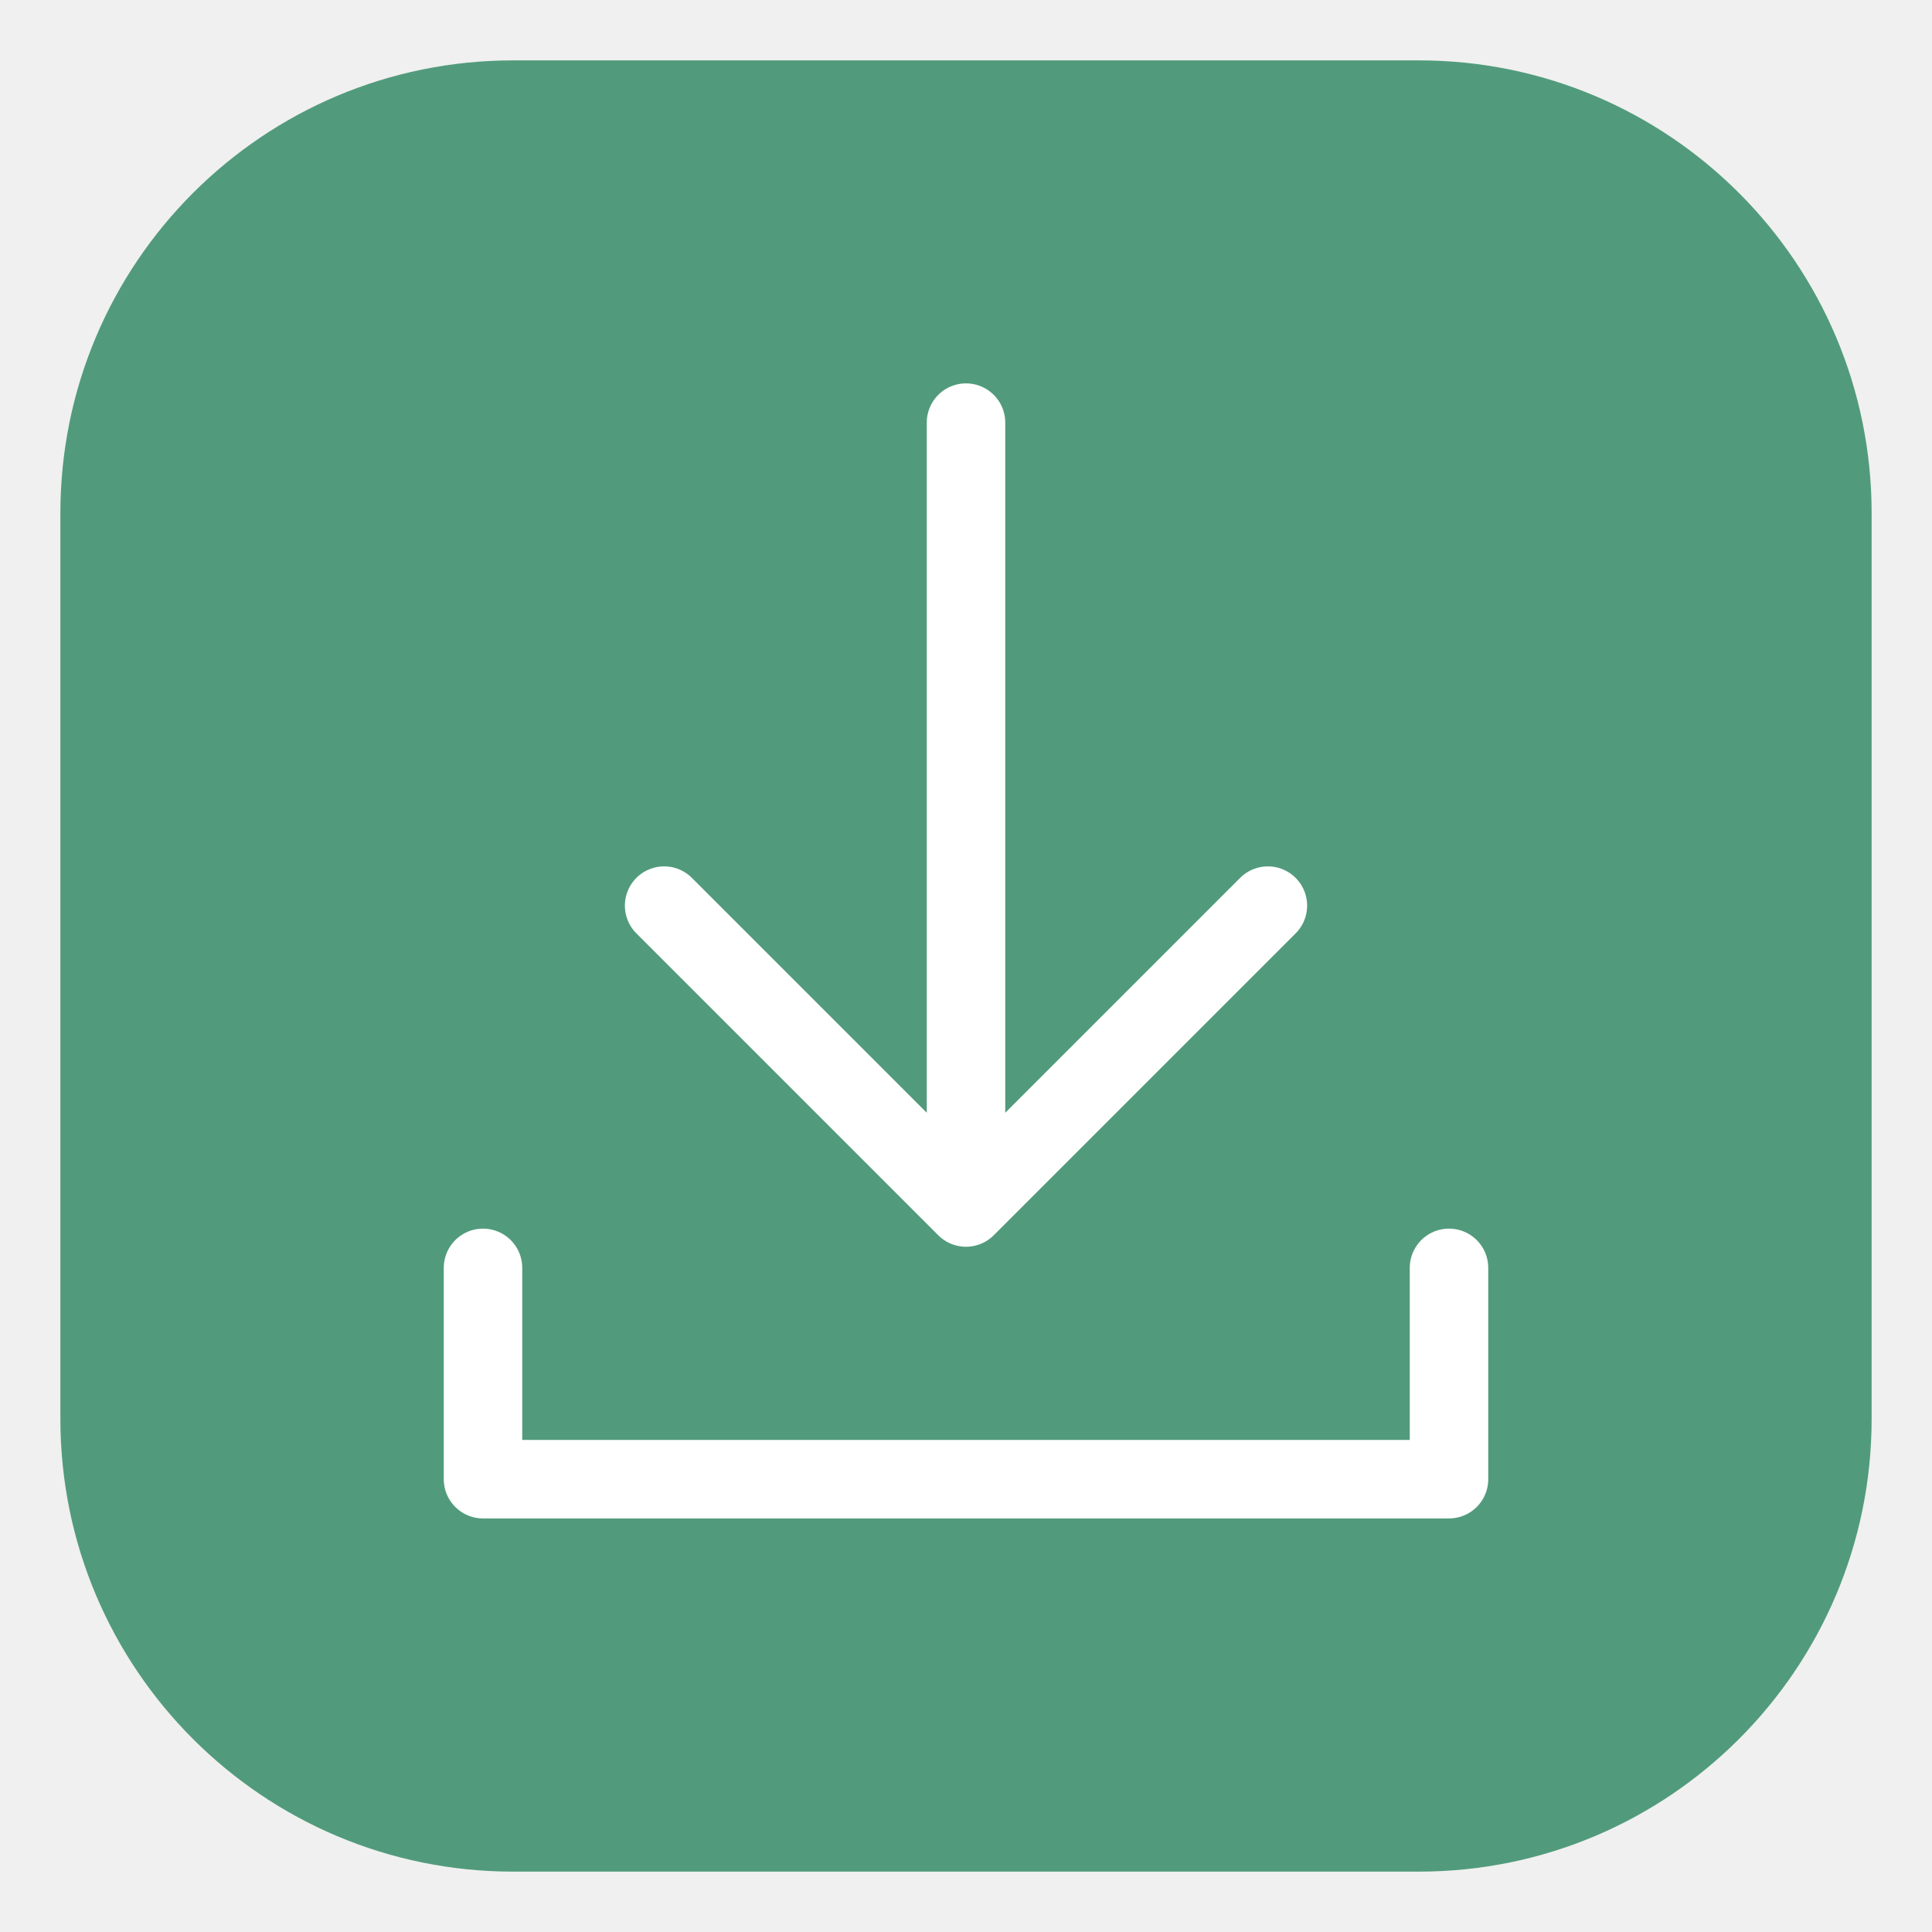
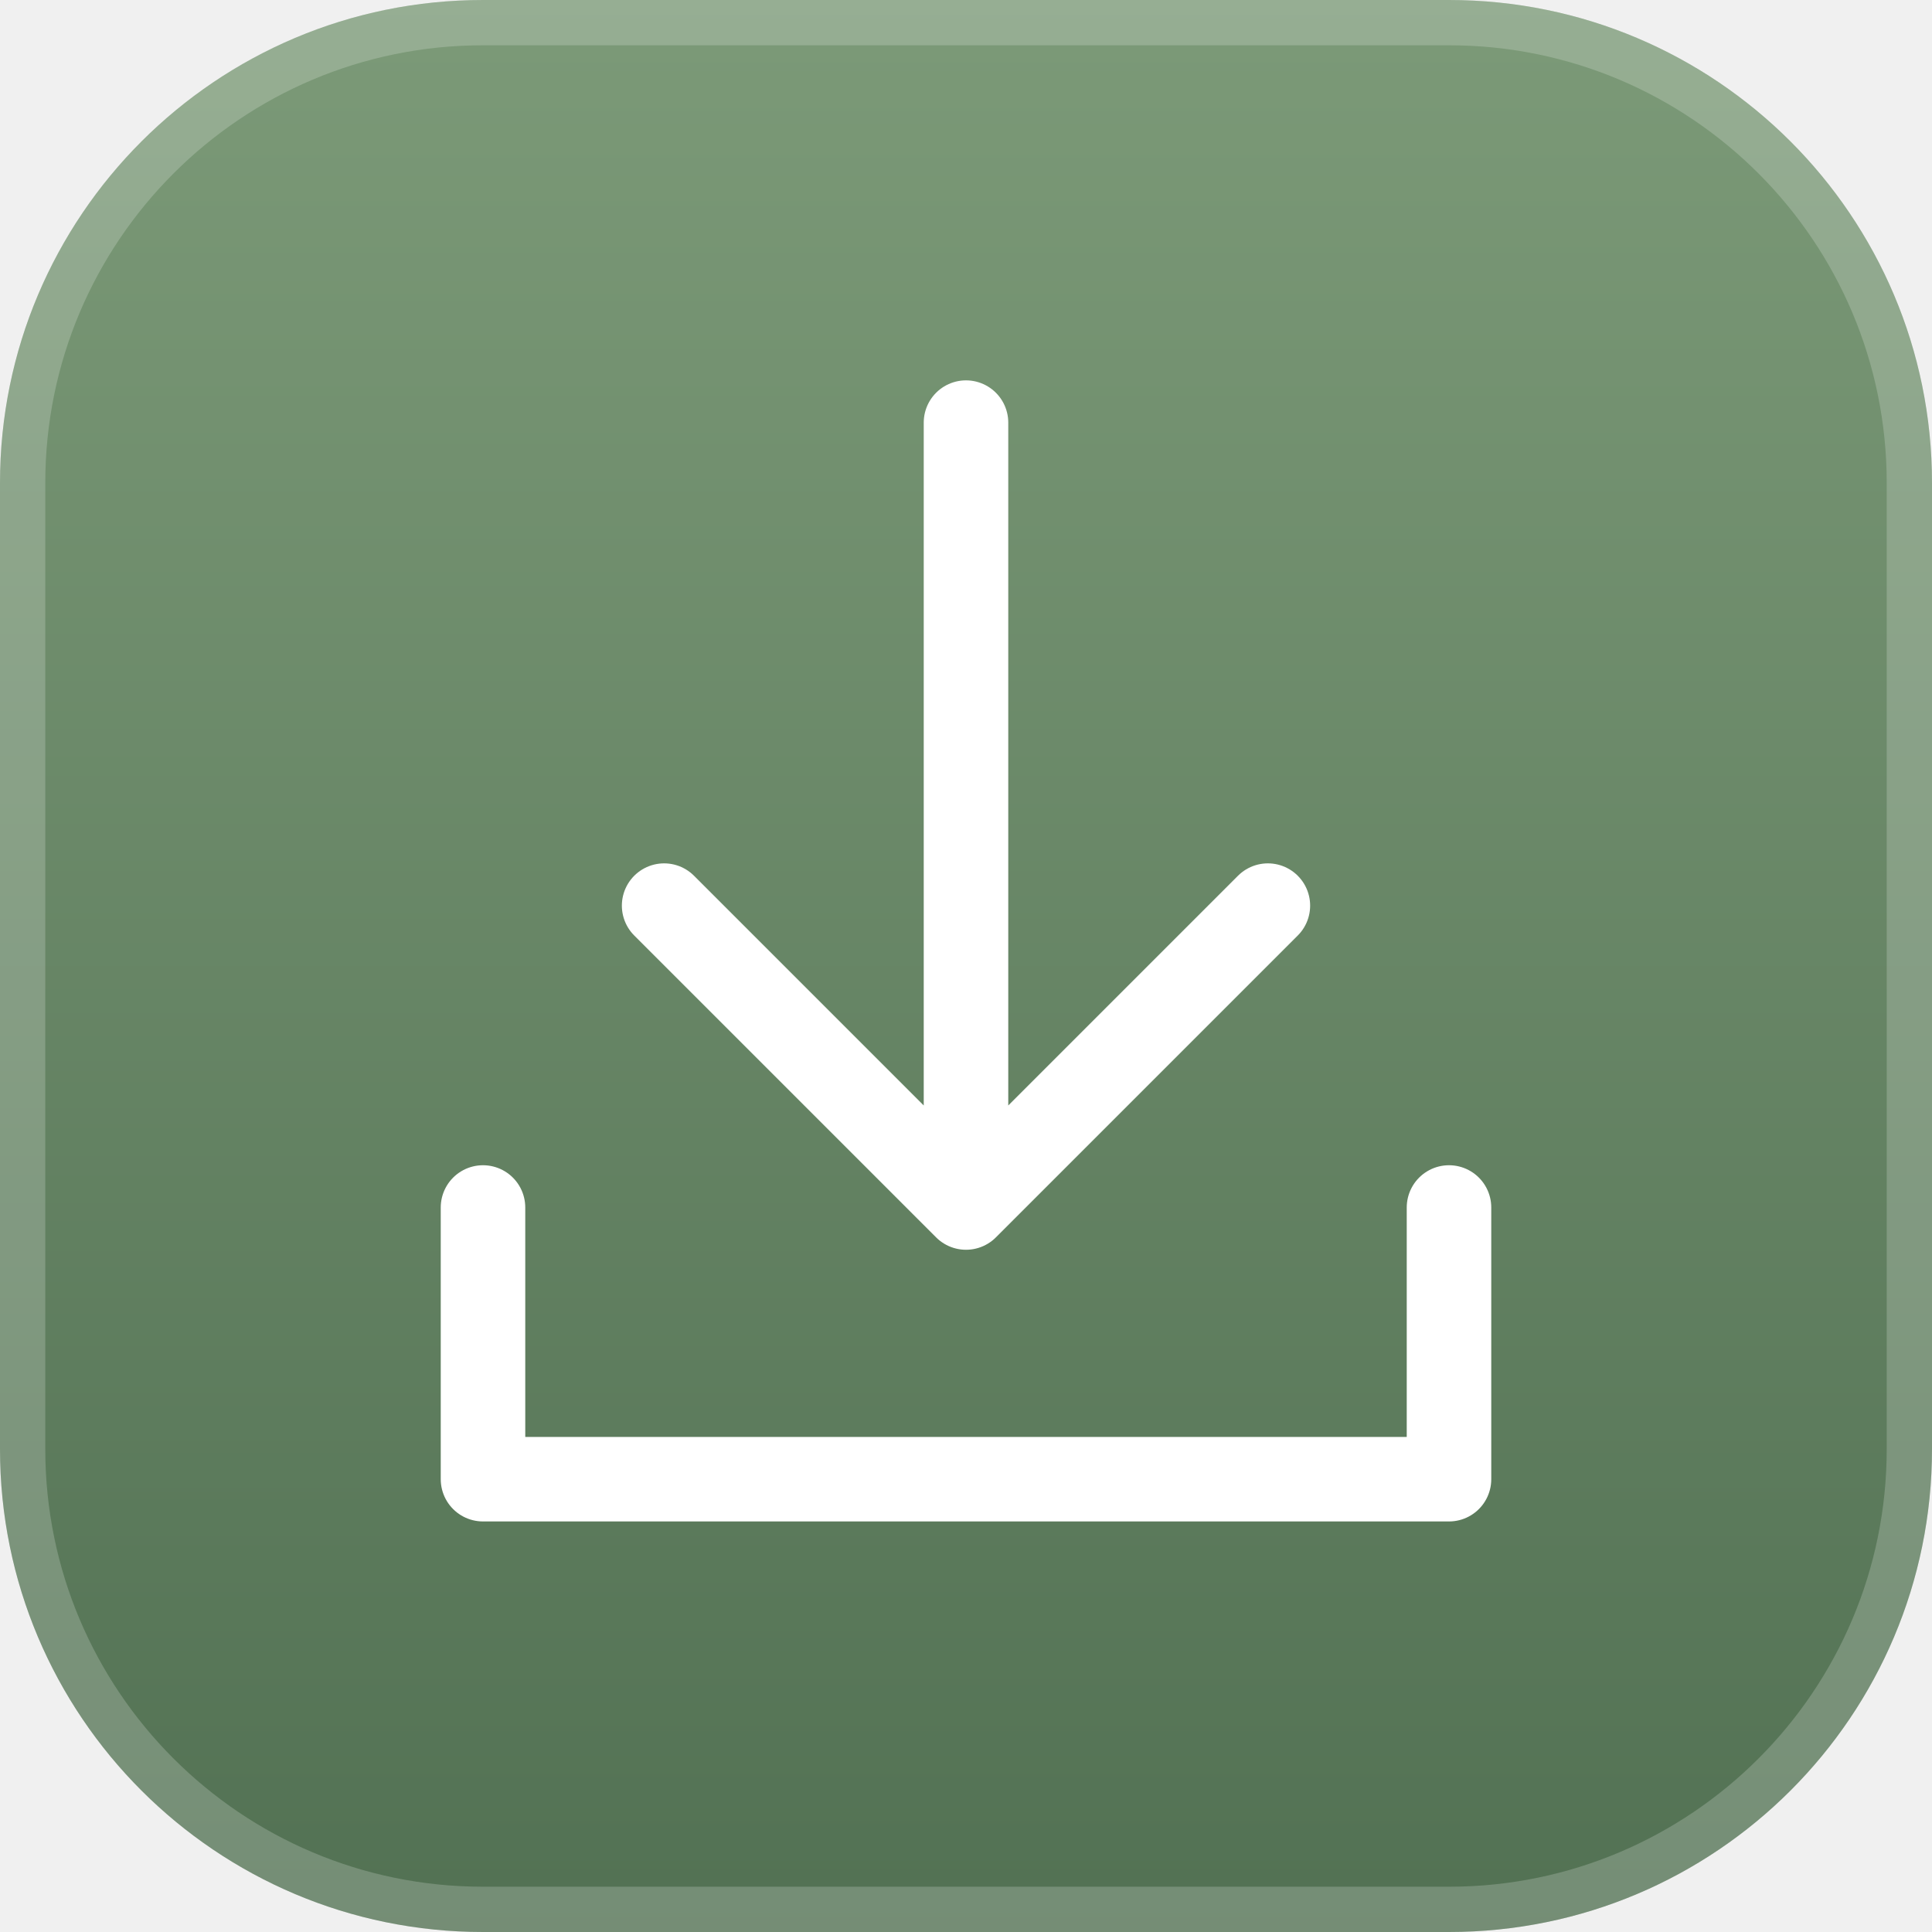
<svg xmlns="http://www.w3.org/2000/svg" width="64" height="64" viewBox="0 0 64 64">
-   <rect x="2" y="2" width="60" height="60" rx="15" fill="#519b7c" />
-   <g fill="none" stroke="#fff" stroke-width="2.6" stroke-linecap="round" stroke-linejoin="round">
-     <path d="M32 14v25m-10-9 10 10 10-10M16 42v7h32v-7" />
+   <defs>
+     <linearGradient id="tile" x1="0" y1="0" x2="0" y2="1">
+       <stop stop-color="#7c9a78" />
+       <stop offset="1" stop-color="#527153" />
+     </linearGradient>
+   </defs>
+   <rect width="64" height="64" rx="16" fill="url(#tile)" />
+   <rect x=".75" y=".75" width="62.5" height="62.5" rx="15.25" fill="none" stroke="#fff" stroke-opacity=".2" stroke-width="1.5" />
+   <g fill="none" stroke="#fff" stroke-width="2.8" stroke-linecap="round" stroke-linejoin="round">
+     <path d="M32 14v25m-10-9 10 10 10-10" />
+     <path d="M16 40v9h32v-9" />
  </g>
</svg>
